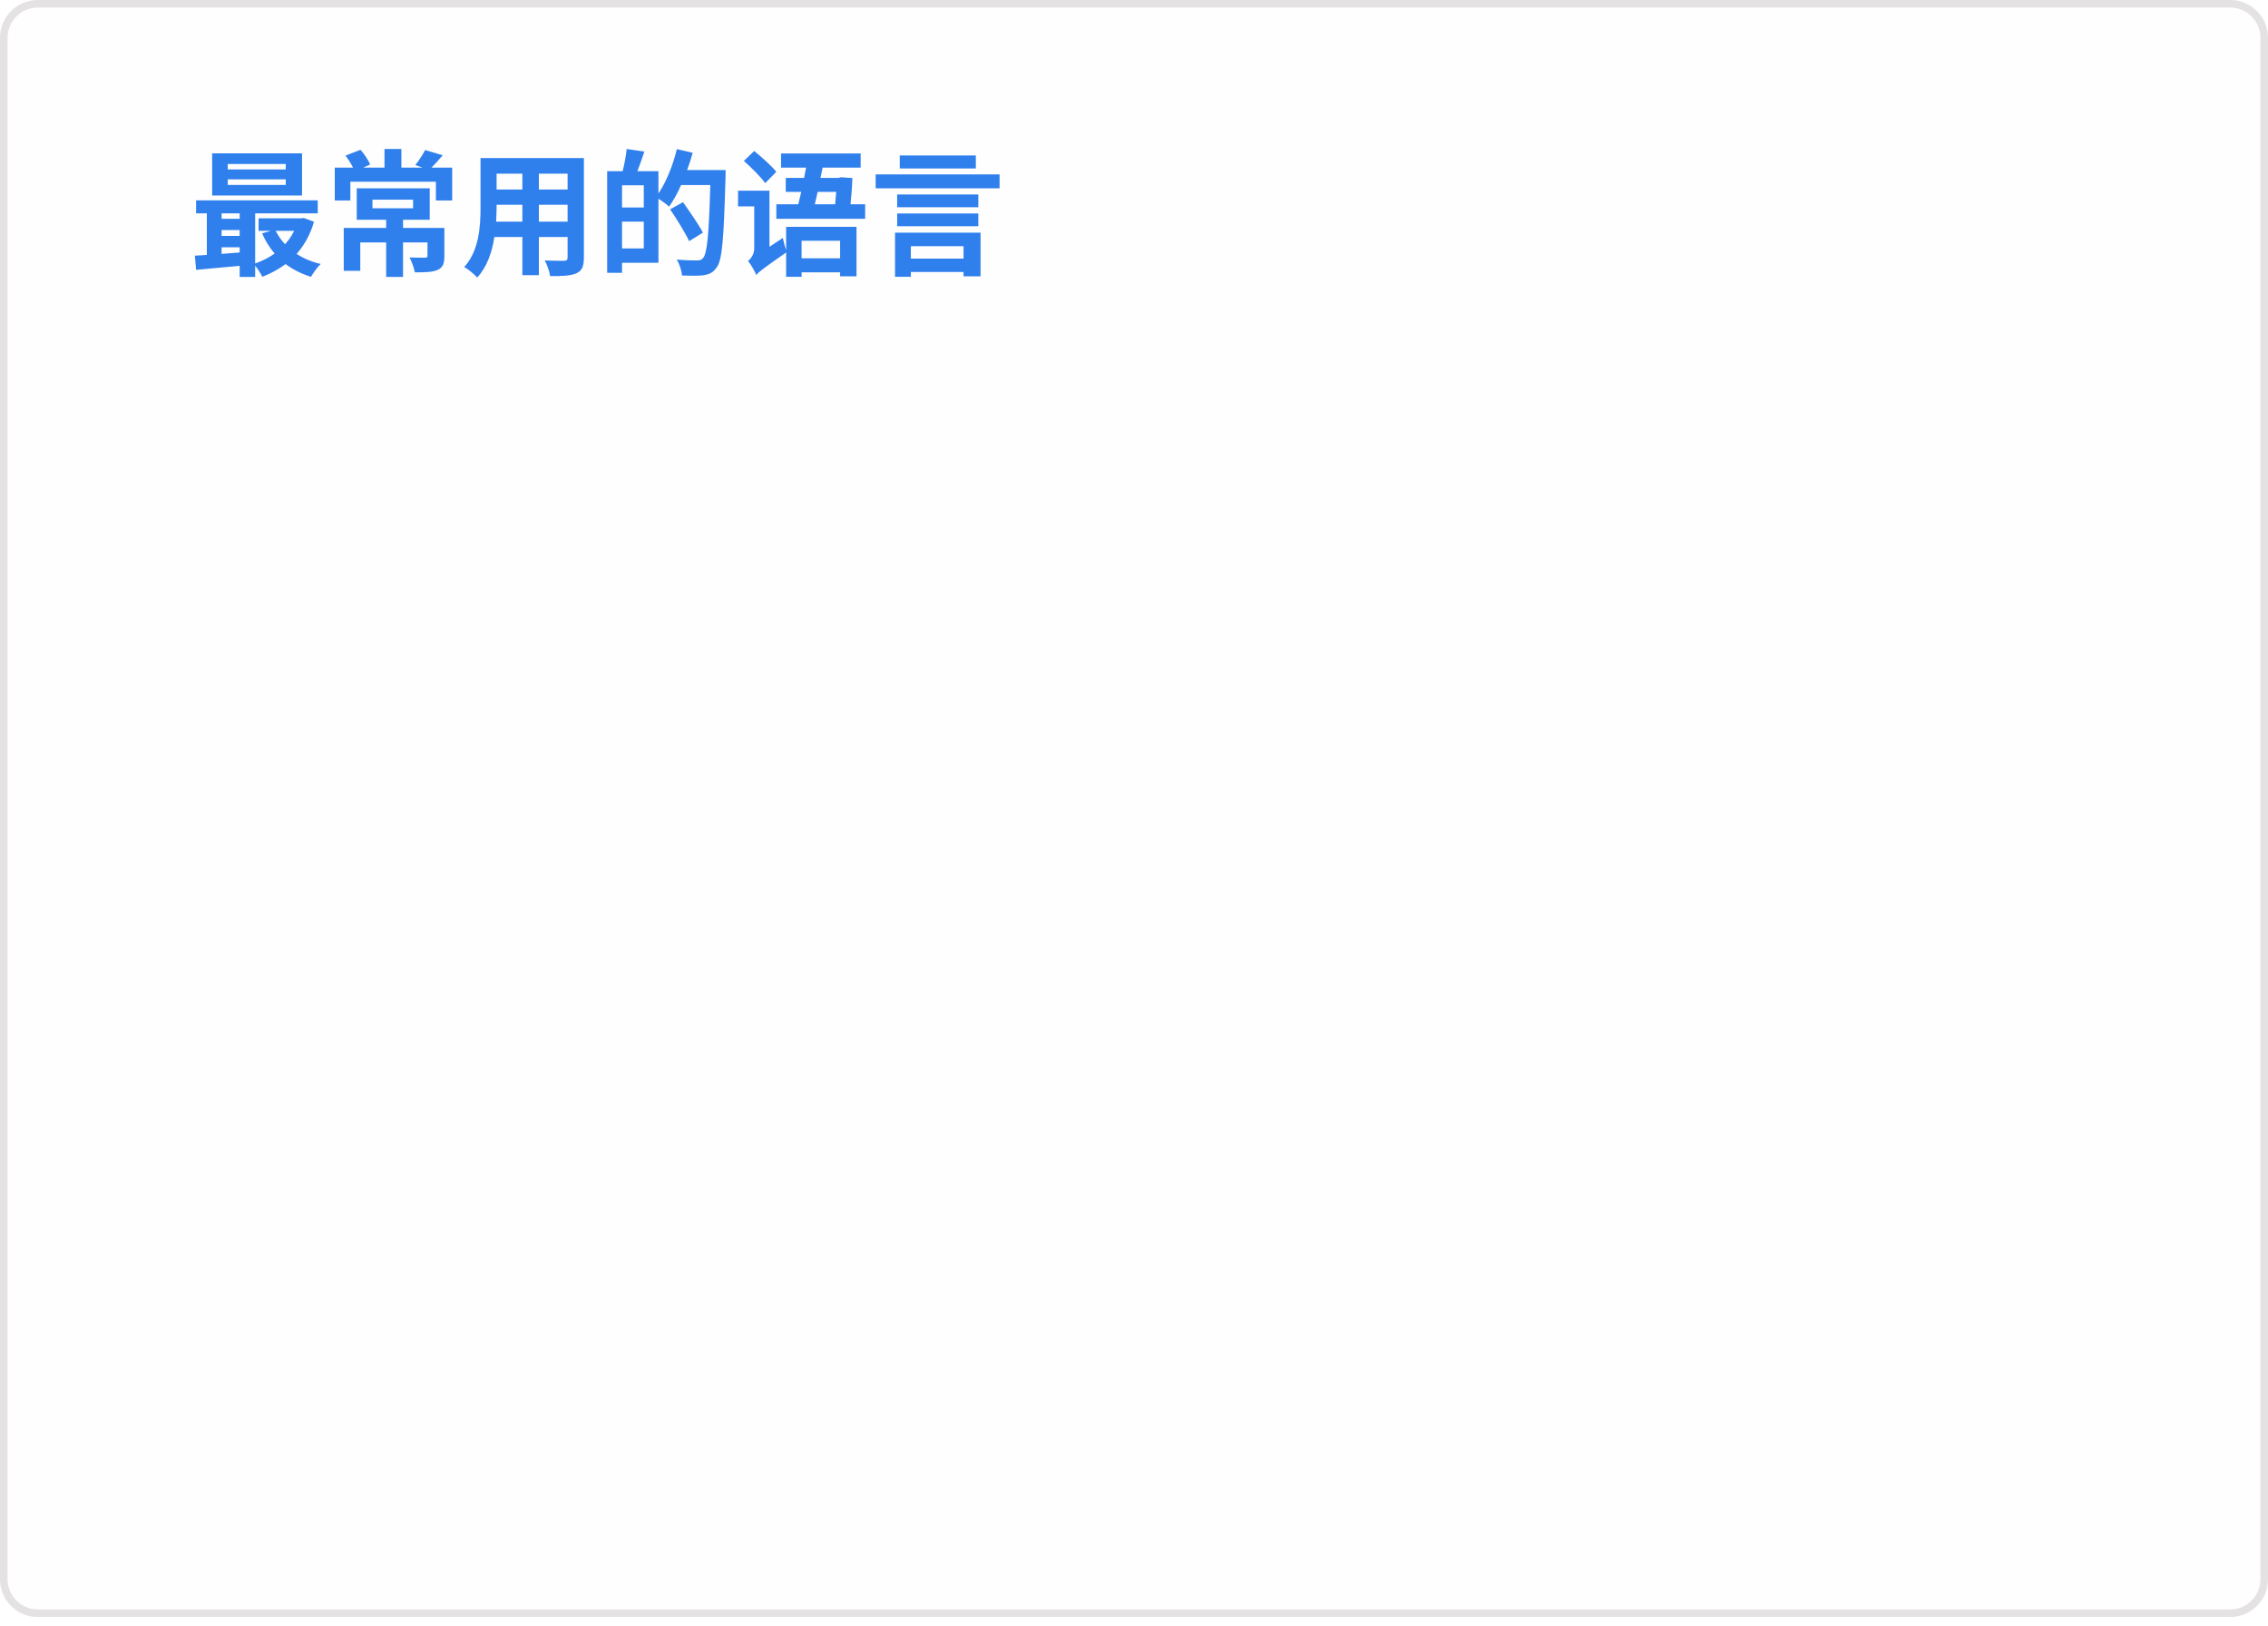
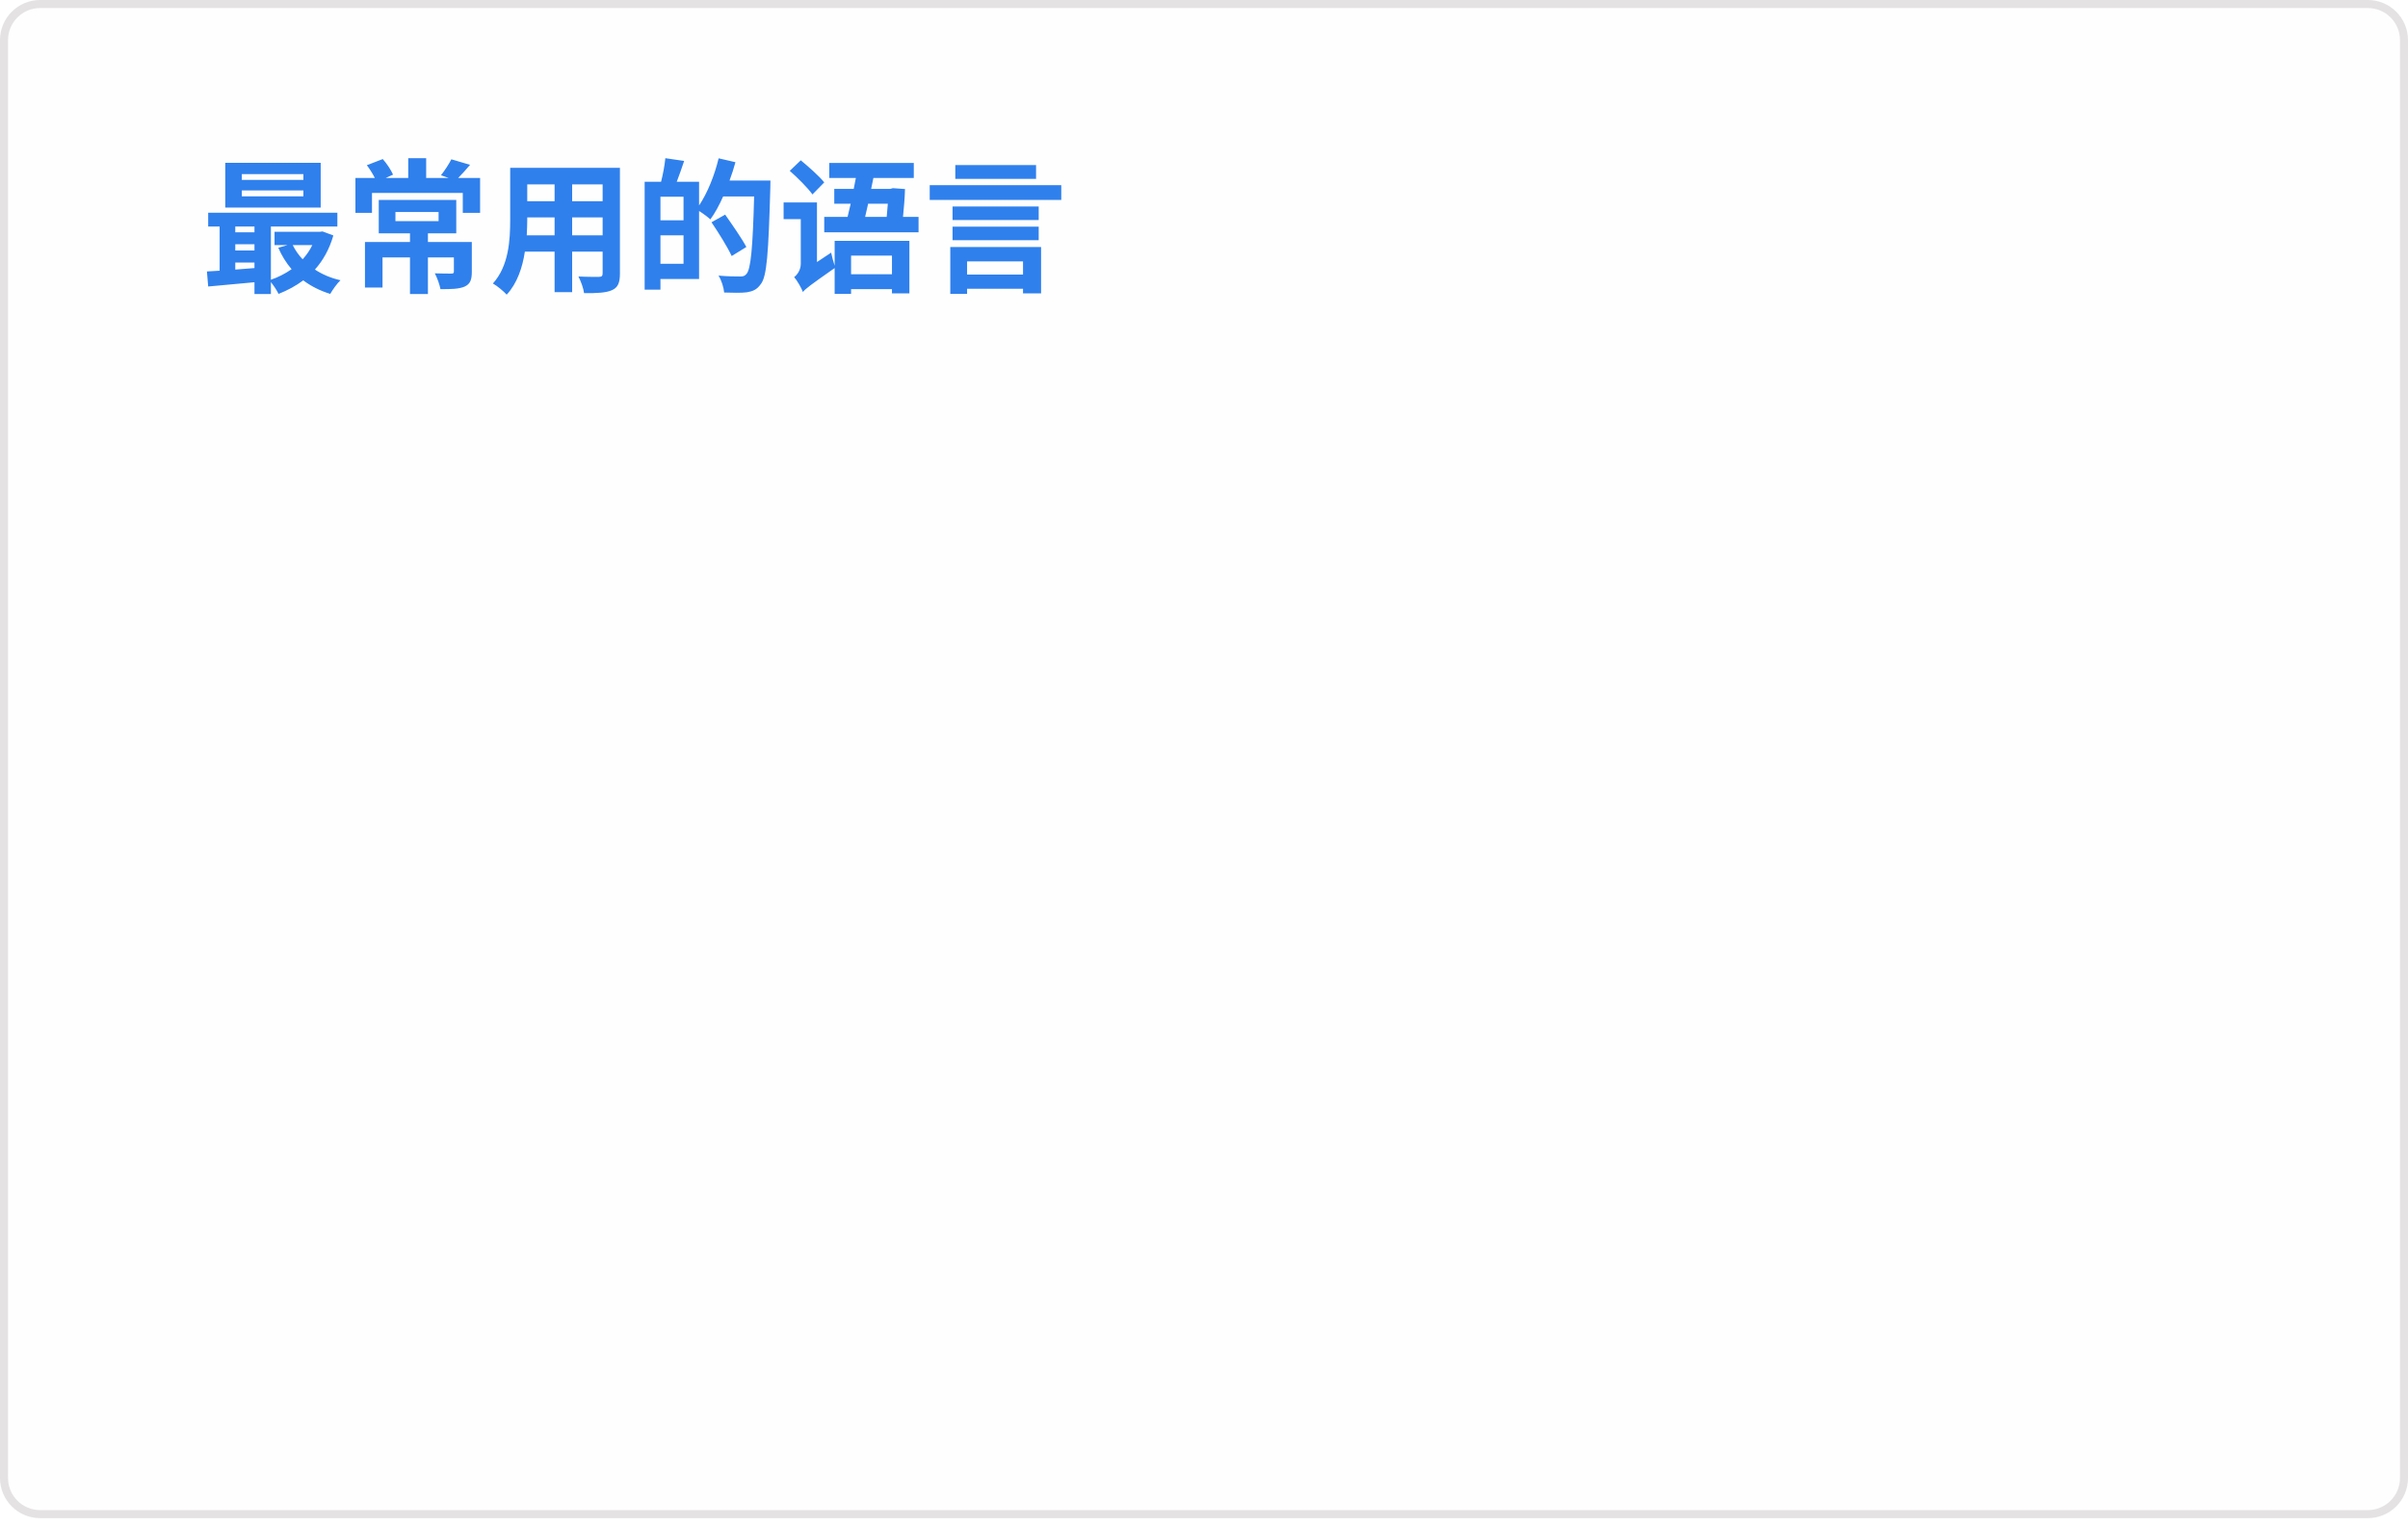
- <svg xmlns="http://www.w3.org/2000/svg" width="300" height="215" viewBox="0 0 300 215" fill="none" role="img" aria-labelledby="descId">
+ <svg xmlns="http://www.w3.org/2000/svg" width="300" height="190" viewBox="0 0 300 190" fill="none" role="img" aria-labelledby="descId">
  <style>
-           .header {
-             font: 600 18px 'Segoe UI', Ubuntu, Sans-Serif;
-             fill: #2f80ed;
-             animation: fadeInAnimation 0.8s ease-in-out forwards;
-           }
-           @supports(-moz-appearance: auto) {
-             /* Selector detects Firefox */
-             .header { font-size: 15.5px; }
-           }
-           
+     .header {
+     font: 600 18px 'Segoe UI', Ubuntu, Sans-Serif;
+     fill: #2f80ed;
+     animation: fadeInAnimation 0.8s ease-in-out forwards;
+     }
+     @supports(-moz-appearance: auto) {
+     /* Selector detects Firefox */
+     .header { font-size: 15.5px; }
+     }
+ 
    @keyframes slideInAnimation {
-       from {
-         width: 0;
-       }
-       to {
-         width: calc(100%-100px);
-       }
+     from {
+     width: 0;
+     }
+     to {
+     width: calc(100%-100px);
+     }
    }
    @keyframes growWidthAnimation {
-       from {
-         width: 0;
-       }
-       to {
-         width: 100%;
-       }
+     from {
+     width: 0;
+     }
+     to {
+     width: 100%;
+     }
    }
    .stat {
-       font: 600 14px 'Segoe UI', Ubuntu, "Helvetica Neue", Sans-Serif; fill: #434d58;
+     font: 600 14px 'Segoe UI', Ubuntu, "Helvetica Neue", Sans-Serif; fill: #434d58;
    }
    @supports(-moz-appearance: auto) {
-       /* Selector detects Firefox */
-       .stat { font-size:12px; }
+     /* Selector detects Firefox */
+     .stat { font-size:12px; }
    }
    .bold { font-weight: 700 }
    .lang-name {
-       font: 400 11px "Segoe UI", Ubuntu, Sans-Serif;
-       fill: #434d58;
+     font: 400 11px "Segoe UI", Ubuntu, Sans-Serif;
+     fill: #434d58;
    }
    .stagger {
-       opacity: 0;
-       animation: fadeInAnimation 0.3s ease-in-out forwards;
+     opacity: 0;
+     animation: fadeInAnimation 0.3s ease-in-out forwards;
    }
    #rect-mask rect{
-       animation: slideInAnimation 1s ease-in-out forwards;
+     animation: slideInAnimation 1s ease-in-out forwards;
    }
    .lang-progress{
-       animation: growWidthAnimation 0.6s ease-in-out forwards;
+     animation: growWidthAnimation 0.6s ease-in-out forwards;
    }
-     

-           
-       /* Animations */
-       @keyframes scaleInAnimation {
-         from {
-           transform: translate(-5px, 5px) scale(0);
-         }
-         to {
-           transform: translate(-5px, 5px) scale(1);
-         }
-       }
-       @keyframes fadeInAnimation {
-         from {
-           opacity: 0;
-         }
-         to {
-           opacity: 1;
-         }
-       }
-     
-           
-         </style>
+ 
+ 
+     /* Animations */
+     @keyframes scaleInAnimation {
+     from {
+     transform: translate(-5px, 5px) scale(0);
+     }
+     to {
+     transform: translate(-5px, 5px) scale(1);
+     }
+     }
+     @keyframes fadeInAnimation {
+     from {
+     opacity: 0;
+     }
+     to {
+     opacity: 1;
+     }
+     }
+ 
+ 
+   </style>
  <rect data-testid="card-bg" x="0.5" y="0.5" rx="4.5" height="99%" stroke="#e4e2e2" width="299" fill="#fffefe" stroke-opacity="1" />
  <g data-testid="card-title" transform="translate(25, 35)">
    <g transform="translate(0, 0)">
      <text x="0" y="0" class="header" data-testid="header">最常用的语言</text>
    </g>
  </g>
  <g data-testid="main-card-body" transform="translate(0, 55)">
    <svg data-testid="lang-items" x="25">
      <g transform="translate(0, 0)">
        <g transform="translate(0, 0)">
          <g transform="translate(0, 0)">
            <g class="stagger" style="animation-delay: 450ms">
              <circle cx="5" cy="6" r="5" fill="#00ADD8" />
              <text data-testid="lang-name" x="15" y="10" class="lang-name">
-         Go 
-       </text>
+               Go
+             </text>
            </g>
          </g>
          <g transform="translate(0, 25)">
            <g class="stagger" style="animation-delay: 600ms">
              <circle cx="5" cy="6" r="5" fill="#A97BFF" />
              <text data-testid="lang-name" x="15" y="10" class="lang-name">
-         Kotlin 
-       </text>
+               Kotlin
+             </text>
            </g>
          </g>
          <g transform="translate(0, 50)">
            <g class="stagger" style="animation-delay: 750ms">
              <circle cx="5" cy="6" r="5" fill="#3572A5" />
              <text data-testid="lang-name" x="15" y="10" class="lang-name">
-         Python 
-       </text>
+               Python
+             </text>
            </g>
          </g>
          <g transform="translate(0, 75)">
            <g class="stagger" style="animation-delay: 900ms">
-               <circle cx="5" cy="6" r="5" fill="#e34c26" />
+               <circle cx="5" cy="6" r="5" fill="#41b883" />
              <text data-testid="lang-name" x="15" y="10" class="lang-name">
-         HTML 
-       </text>
+               Vue
+             </text>
            </g>
          </g>
          <g transform="translate(0, 100)">
            <g class="stagger" style="animation-delay: 1050ms">
              <circle cx="5" cy="6" r="5" fill="#b07219" />
              <text data-testid="lang-name" x="15" y="10" class="lang-name">
-         Java 
-       </text>
-             </g>
-           </g>
-           <g transform="translate(0, 125)">
-             <g class="stagger" style="animation-delay: 1200ms">
-               <circle cx="5" cy="6" r="5" fill="#3178c6" />
-               <text data-testid="lang-name" x="15" y="10" class="lang-name">
-         TypeScript 
-       </text>
+               Java
+             </text>
            </g>
          </g>
        </g>
        <g transform="translate(150, 0)">
          <g transform="translate(0, 0)">
            <g class="stagger" style="animation-delay: 450ms">
              <circle cx="5" cy="6" r="5" fill="#f34b7d" />
              <text data-testid="lang-name" x="15" y="10" class="lang-name">
-         C++ 
-       </text>
+             C++
+           </text>
            </g>
          </g>
          <g transform="translate(0, 25)">
            <g class="stagger" style="animation-delay: 600ms">
-               <circle cx="5" cy="6" r="5" fill="#41b883" />
+               <circle cx="5" cy="6" r="5" fill="#f1e05a" />
              <text data-testid="lang-name" x="15" y="10" class="lang-name">
-         Vue 
-       </text>
+             JavaScript
+           </text>
            </g>
          </g>
          <g transform="translate(0, 50)">
            <g class="stagger" style="animation-delay: 750ms">
-               <circle cx="5" cy="6" r="5" fill="#663399" />
+               <circle cx="5" cy="6" r="5" fill="#3178c6" />
              <text data-testid="lang-name" x="15" y="10" class="lang-name">
-         CSS 
-       </text>
+             TypeScript
+           </text>
            </g>
          </g>
          <g transform="translate(0, 75)">
            <g class="stagger" style="animation-delay: 900ms">
-               <circle cx="5" cy="6" r="5" fill="#f1e05a" />
+               <circle cx="5" cy="6" r="5" fill="#B83998" />
              <text data-testid="lang-name" x="15" y="10" class="lang-name">
-         JavaScript 
-       </text>
+             Erlang
+           </text>
            </g>
          </g>
          <g transform="translate(0, 100)">
            <g class="stagger" style="animation-delay: 1050ms">
-               <circle cx="5" cy="6" r="5" fill="#c6538c" />
+               <circle cx="5" cy="6" r="5" fill="#C7D7DC" />
              <text data-testid="lang-name" x="15" y="10" class="lang-name">
-         SCSS 
-       </text>
-             </g>
-           </g>
-           <g transform="translate(0, 125)">
-             <g class="stagger" style="animation-delay: 1200ms">
-               <circle cx="5" cy="6" r="5" fill="#B83998" />
-               <text data-testid="lang-name" x="15" y="10" class="lang-name">
-         Erlang 
-       </text>
+             AngelScript
+           </text>
            </g>
          </g>
        </g>
      </g>
    </svg>
  </g>
</svg>
